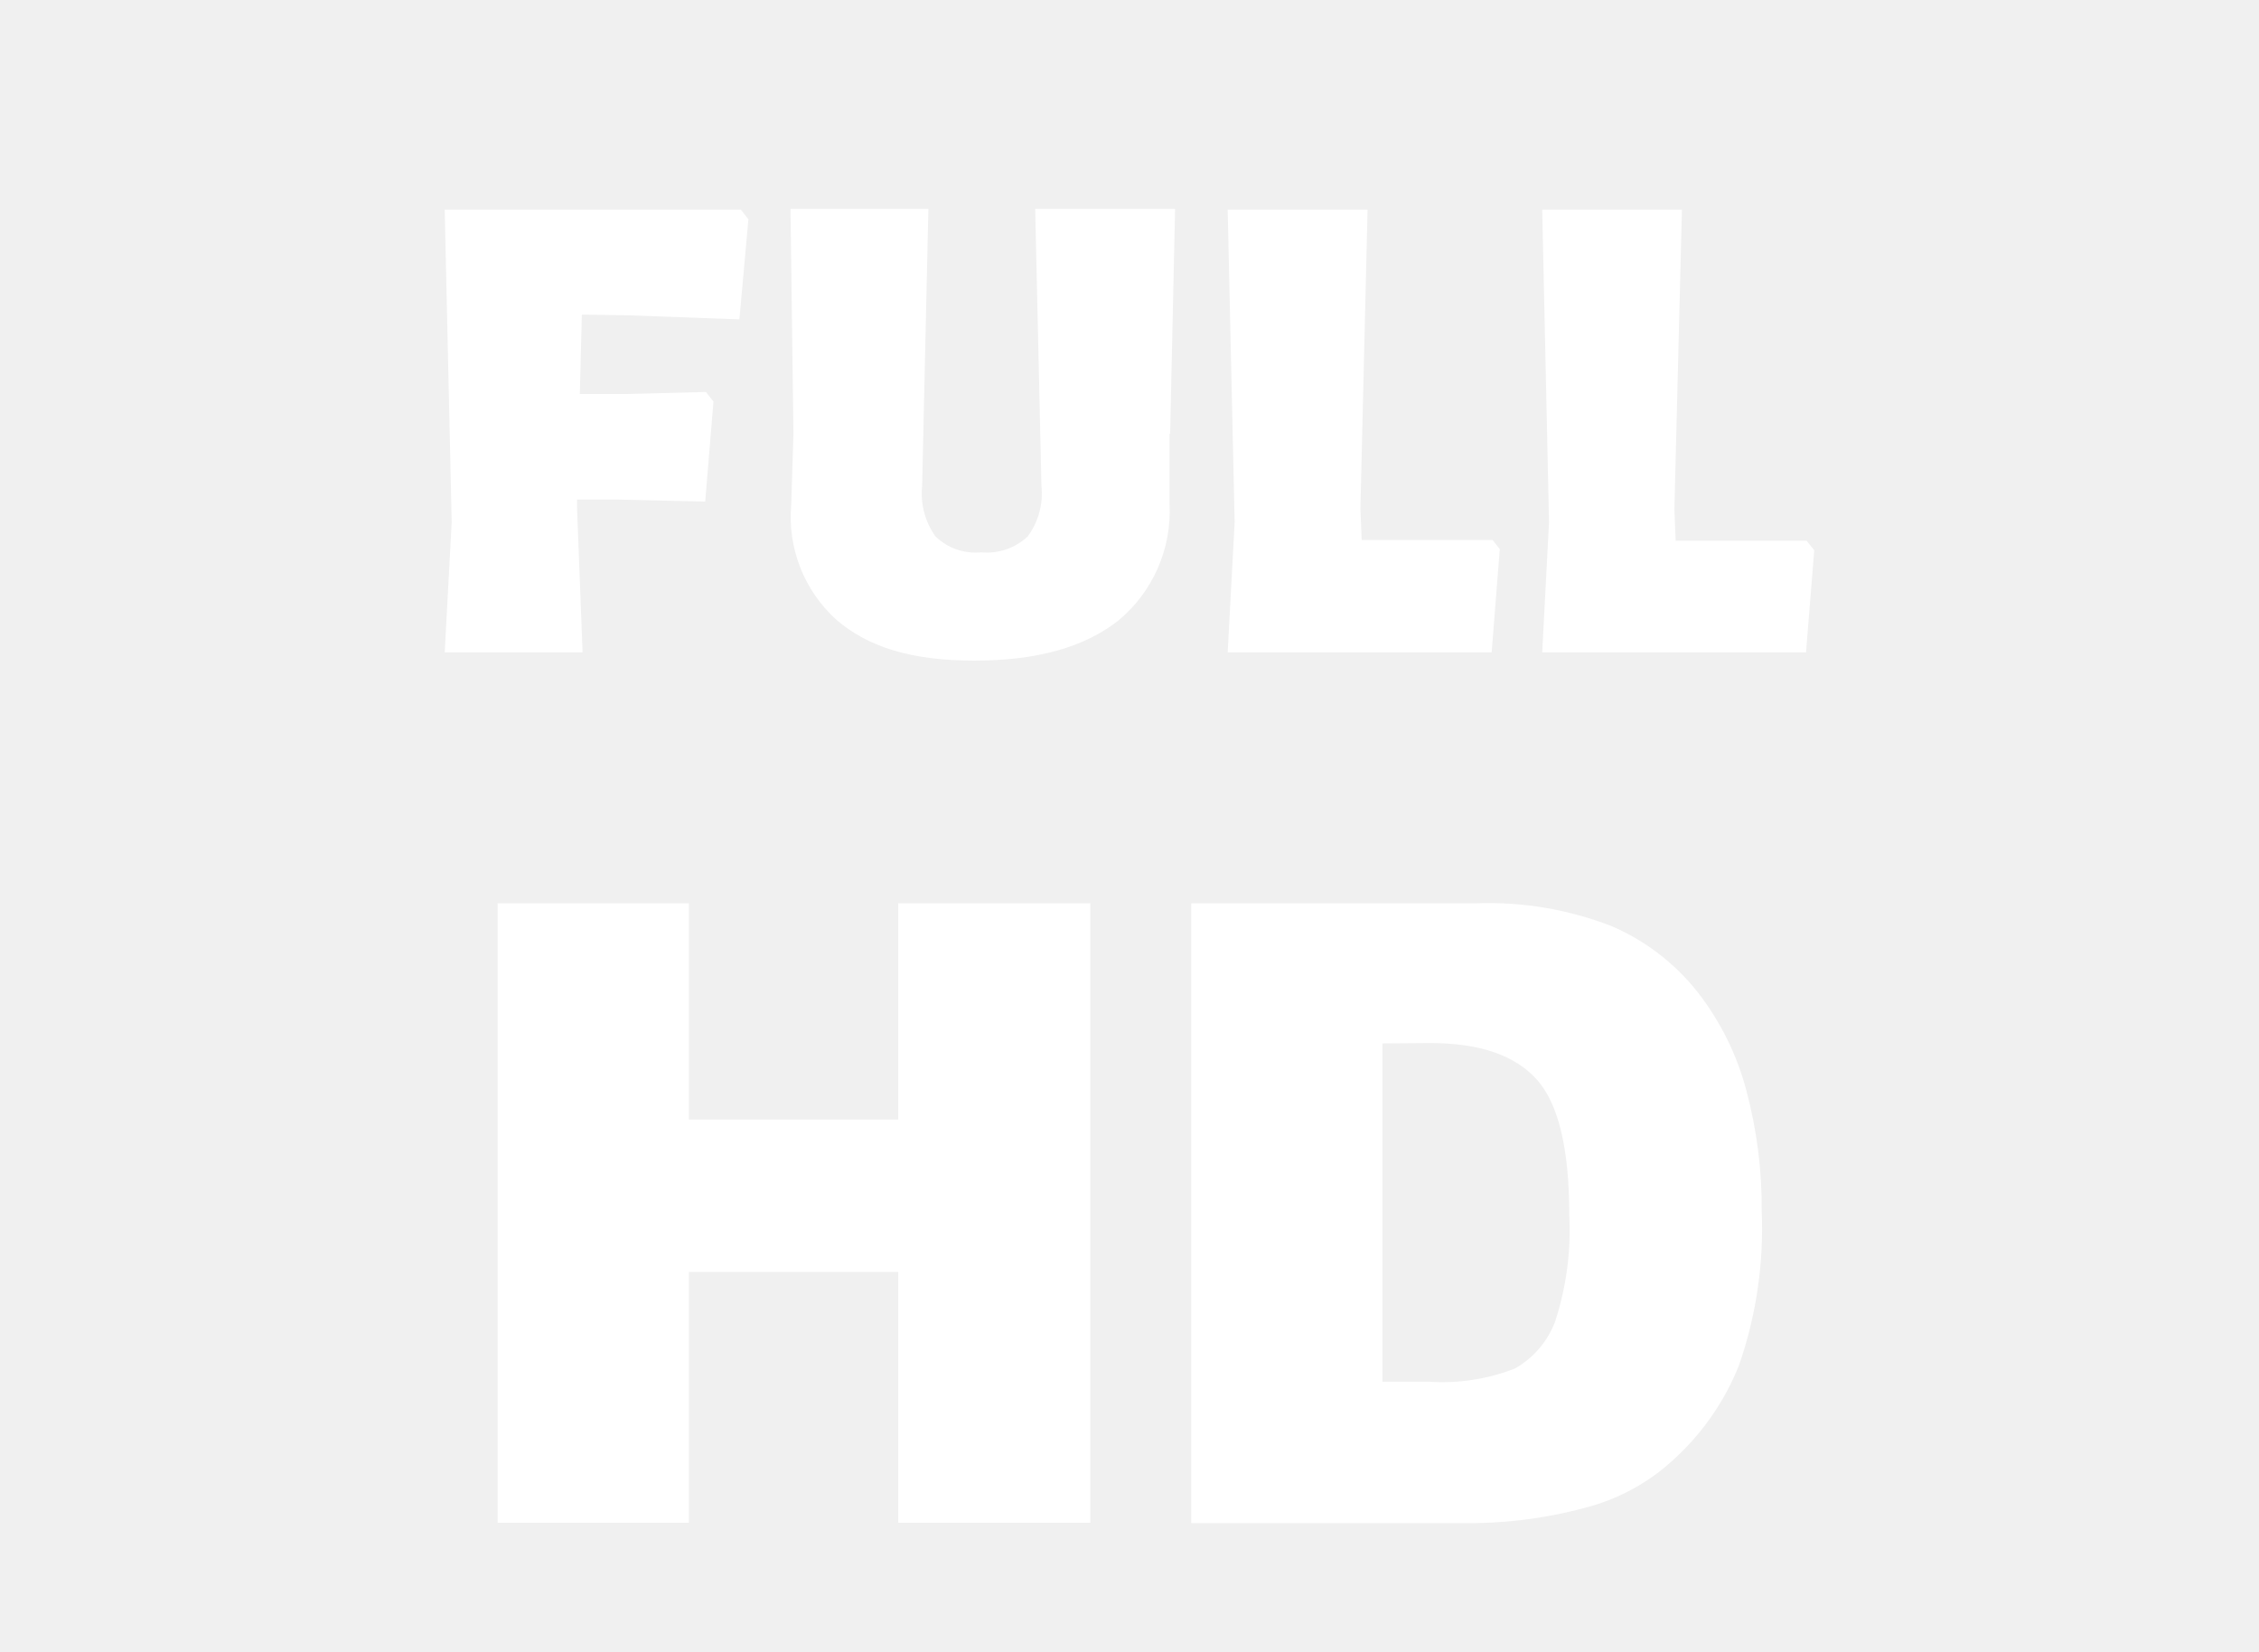
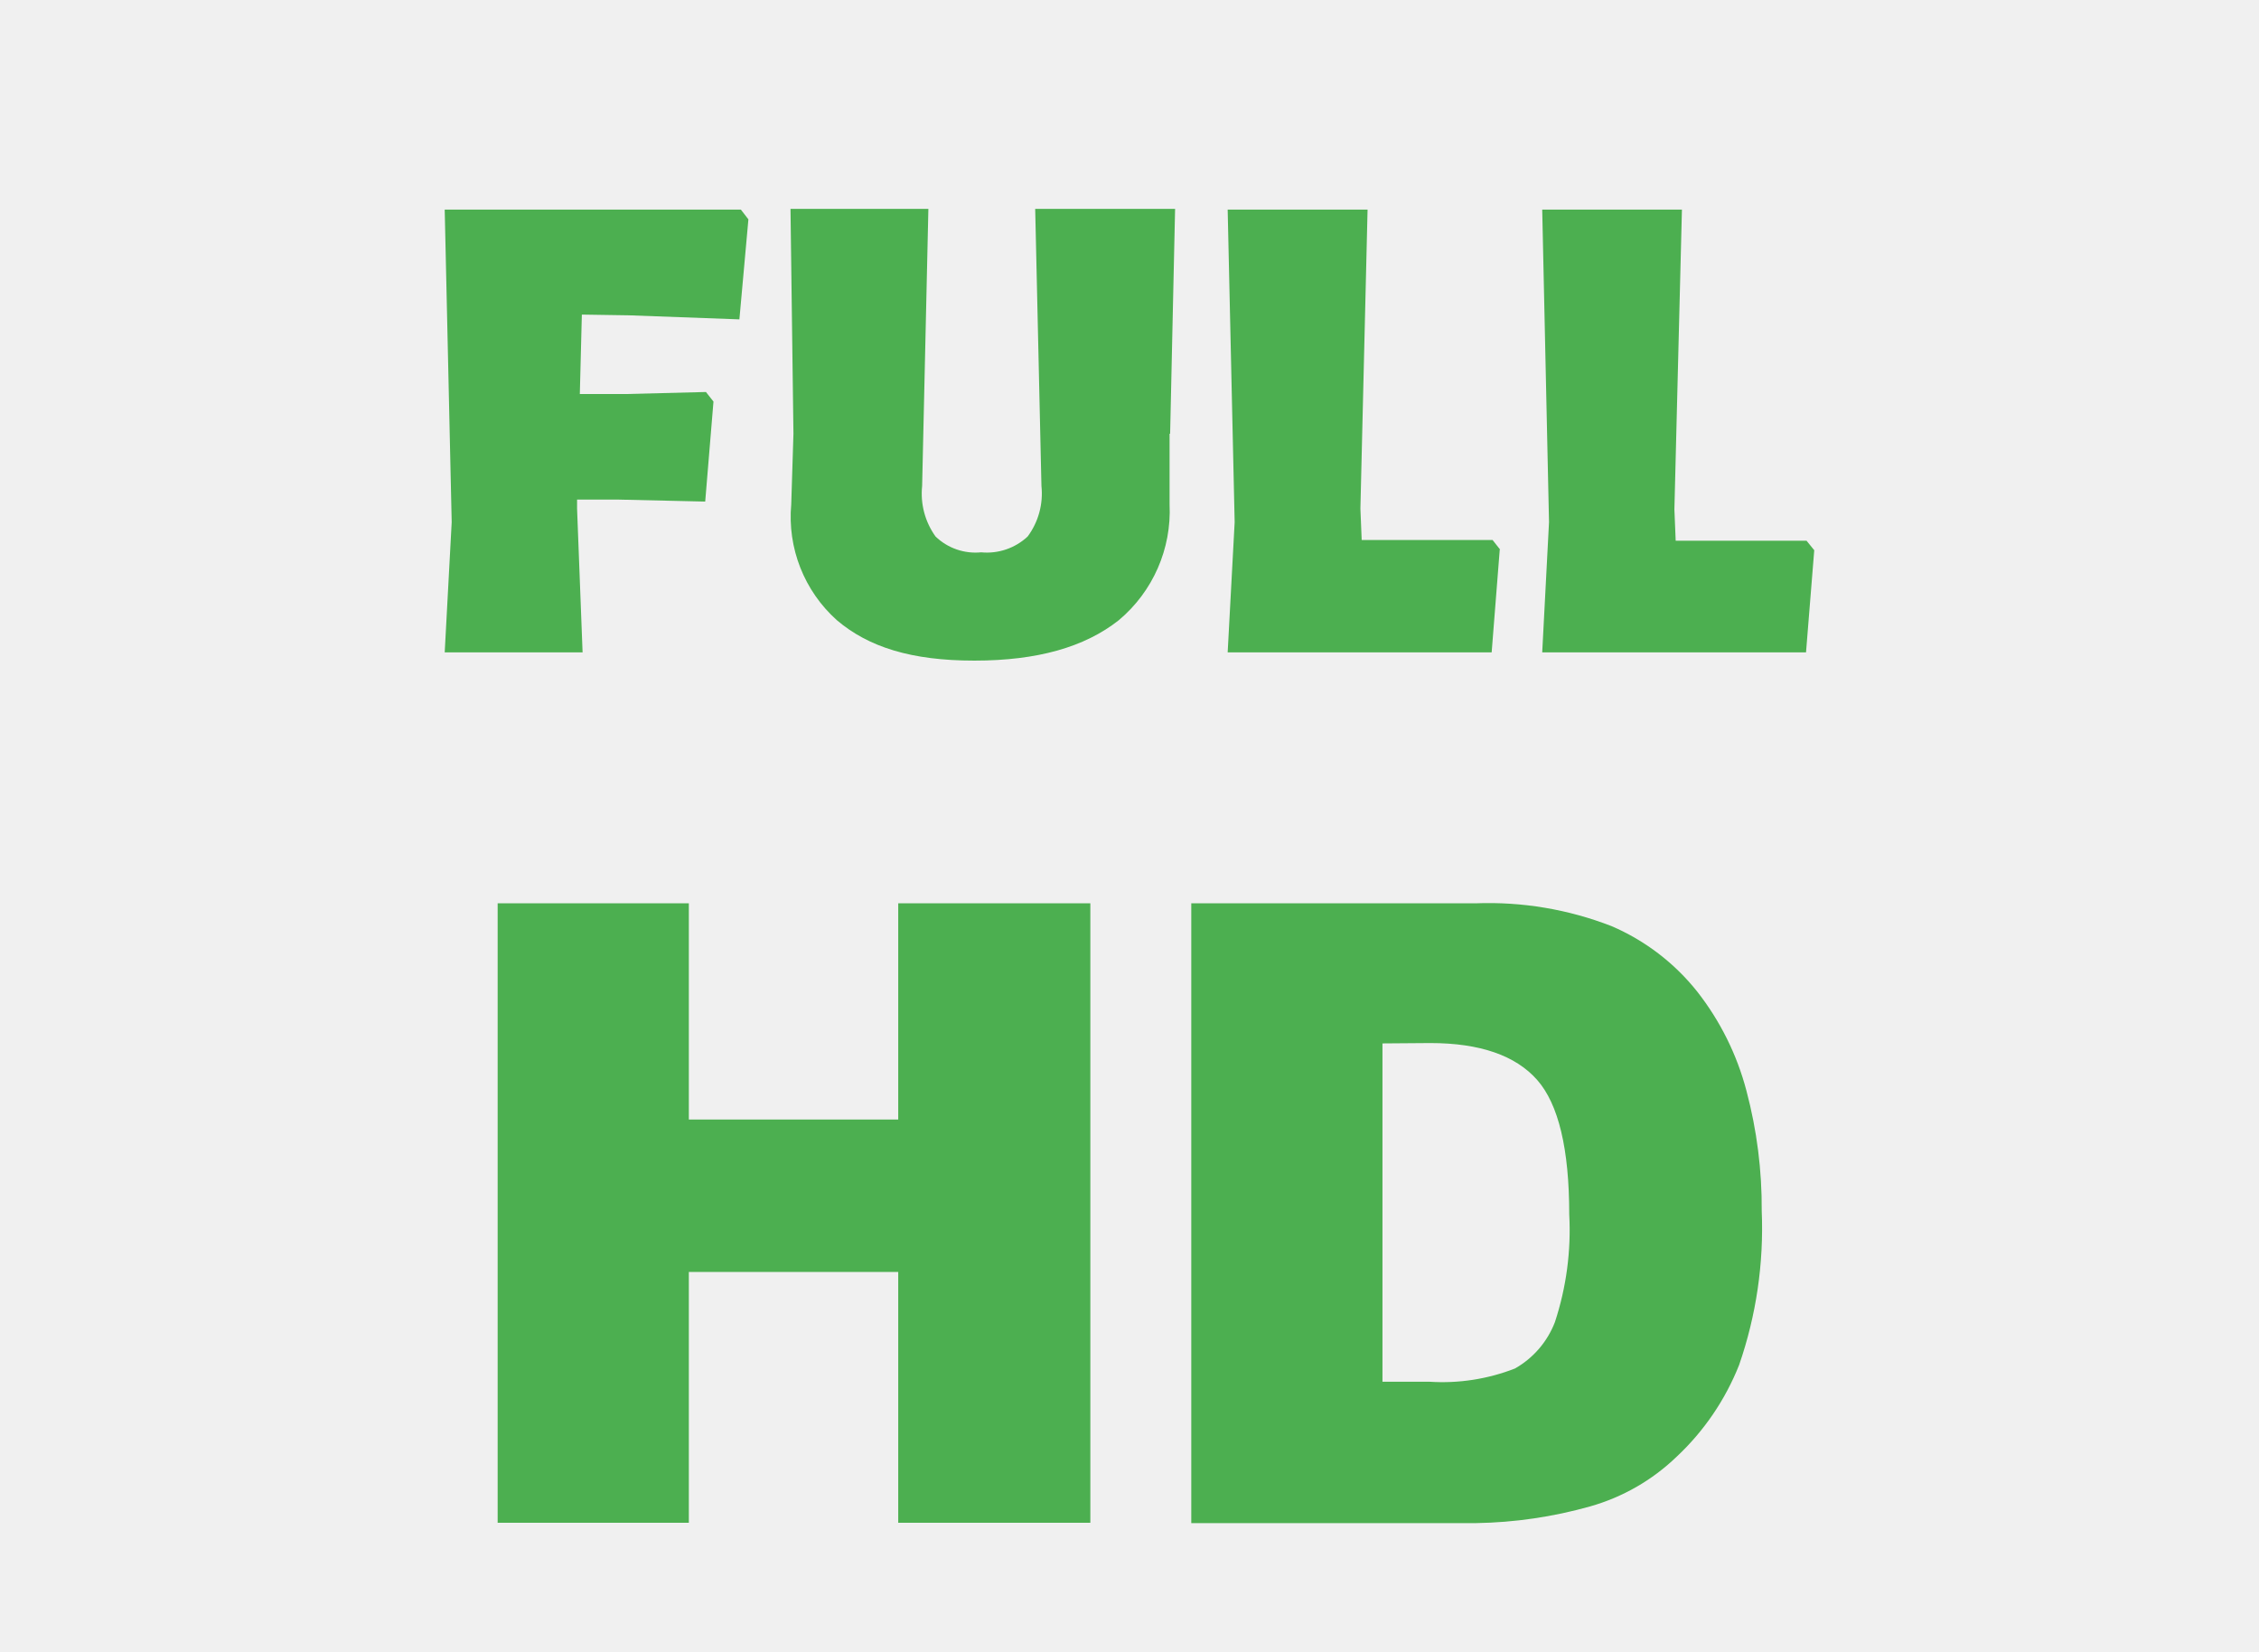
<svg xmlns="http://www.w3.org/2000/svg" id="Layer_1" data-name="Layer 1" viewBox="0 0 122.88 89.82">
-   <path fill="#fff" d="M27.07,49.13h10.4V60.89H48.86V49.13H59.31V82.82H48.86V69.18H37.47V82.82H27.07V49.13Zm37.73,0H80.27a18.46,18.46,0,0,1,7.39,1.24,12,12,0,0,1,4.66,3.56A14.84,14.84,0,0,1,95,59.33a24.76,24.76,0,0,1,.83,6.53,22.69,22.69,0,0,1-1.23,8.38,13.81,13.81,0,0,1-3.41,5,11.16,11.16,0,0,1-4.69,2.69,24.33,24.33,0,0,1-6.21.91H64.8V49.13Zm10.4,7.62v18.4h2.55a10.86,10.86,0,0,0,4.66-.72,4.94,4.94,0,0,0,2.17-2.52,16,16,0,0,0,.78-5.86q0-5.34-1.75-7.32c-1.17-1.32-3.1-2-5.81-2Z" />
-   <path fill="#fff" d="M31.65,17.11l-.11,4.32h2.53l4.33-.11.41.52-.45,5.44-4.81-.11H31.39v.49l.3,7.82h-7.5l.38-7.08-.38-17H40.3l.41.53-.49,5.44-6-.22ZM81.58,29.89l-.44,5.59H66.78l.38-7.08-.38-17h7.61L74,27.66l.07,1.71h7.12l.41.52Zm17.11,0-.45,5.59H83.89l.37-7.08-.37-17h7.6l-.41,16.3.07,1.71h7.12l.42.52Zm-35.07-6.3,0,3.84a7.74,7.74,0,0,1-2.76,6.3C59,35.2,56.42,35.93,53,35.93s-5.75-.73-7.48-2.2a7.54,7.54,0,0,1-2.48-6.3l.12-3.84L43,11.36h7.5l-.34,15.07a4,4,0,0,0,.73,2.75,3.13,3.13,0,0,0,2.48.86,3.25,3.25,0,0,0,2.53-.86,3.92,3.92,0,0,0,.75-2.75l-.34-15.07h7.61l-.27,12.23Z" />
+   <path fill="#4CAF50" d="M27.07,49.13h10.4V60.89H48.86V49.13H59.31V82.82H48.86V69.18H37.47V82.82H27.07V49.13Zm37.73,0H80.27a18.46,18.46,0,0,1,7.39,1.24,12,12,0,0,1,4.66,3.56A14.84,14.84,0,0,1,95,59.33a24.76,24.76,0,0,1,.83,6.53,22.69,22.69,0,0,1-1.23,8.38,13.81,13.81,0,0,1-3.41,5,11.16,11.16,0,0,1-4.69,2.69,24.33,24.33,0,0,1-6.21.91H64.8V49.13Zm10.4,7.62v18.4h2.55a10.86,10.86,0,0,0,4.66-.72,4.94,4.94,0,0,0,2.17-2.52,16,16,0,0,0,.78-5.86q0-5.34-1.75-7.32c-1.17-1.32-3.1-2-5.81-2Z" />
+   <path fill="#4CAF50" d="M31.65,17.11l-.11,4.32h2.53l4.33-.11.41.52-.45,5.44-4.81-.11H31.39v.49l.3,7.82h-7.5l.38-7.08-.38-17H40.3l.41.53-.49,5.44-6-.22ZM81.58,29.89l-.44,5.59H66.78l.38-7.08-.38-17h7.61L74,27.66l.07,1.71h7.12l.41.52Zm17.11,0-.45,5.59H83.89l.37-7.08-.37-17h7.6l-.41,16.3.07,1.71h7.12l.42.52Zm-35.07-6.3,0,3.84a7.74,7.74,0,0,1-2.76,6.3C59,35.2,56.42,35.93,53,35.93s-5.75-.73-7.48-2.2a7.54,7.54,0,0,1-2.48-6.3l.12-3.84L43,11.36h7.5l-.34,15.07a4,4,0,0,0,.73,2.75,3.13,3.13,0,0,0,2.48.86,3.25,3.25,0,0,0,2.53-.86,3.92,3.92,0,0,0,.75-2.75l-.34-15.07h7.61l-.27,12.23Z" />
</svg>
